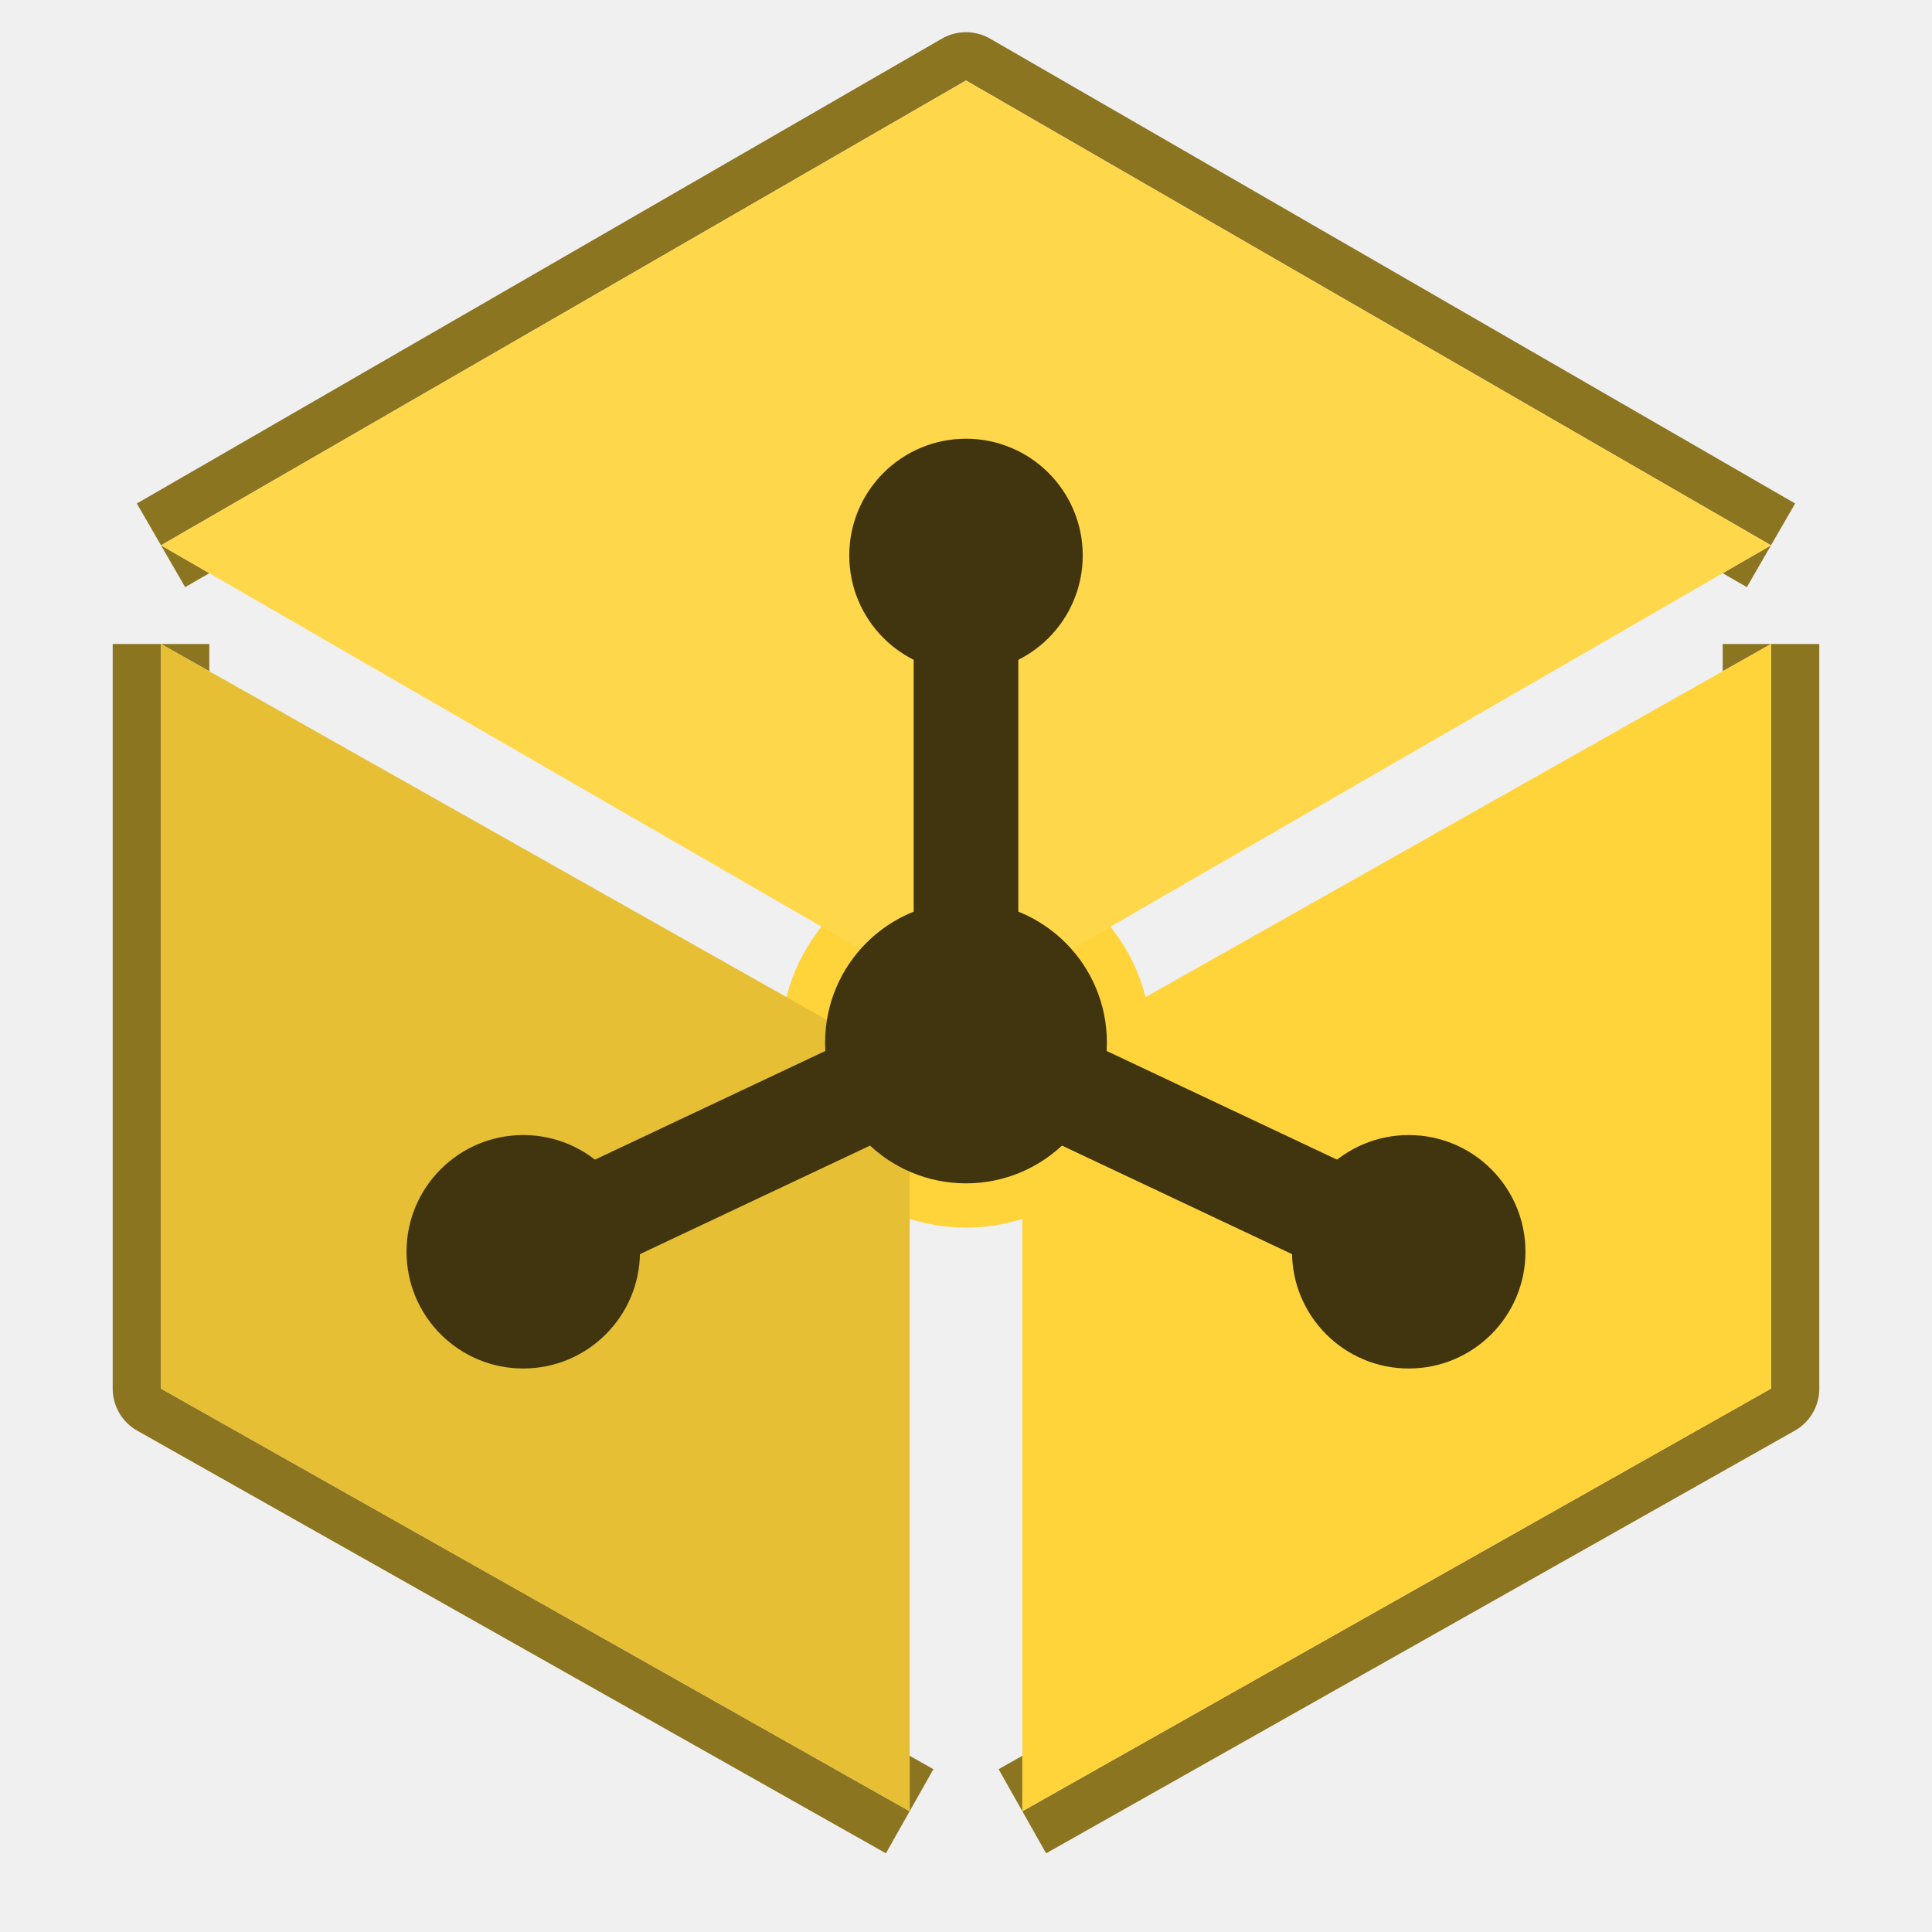
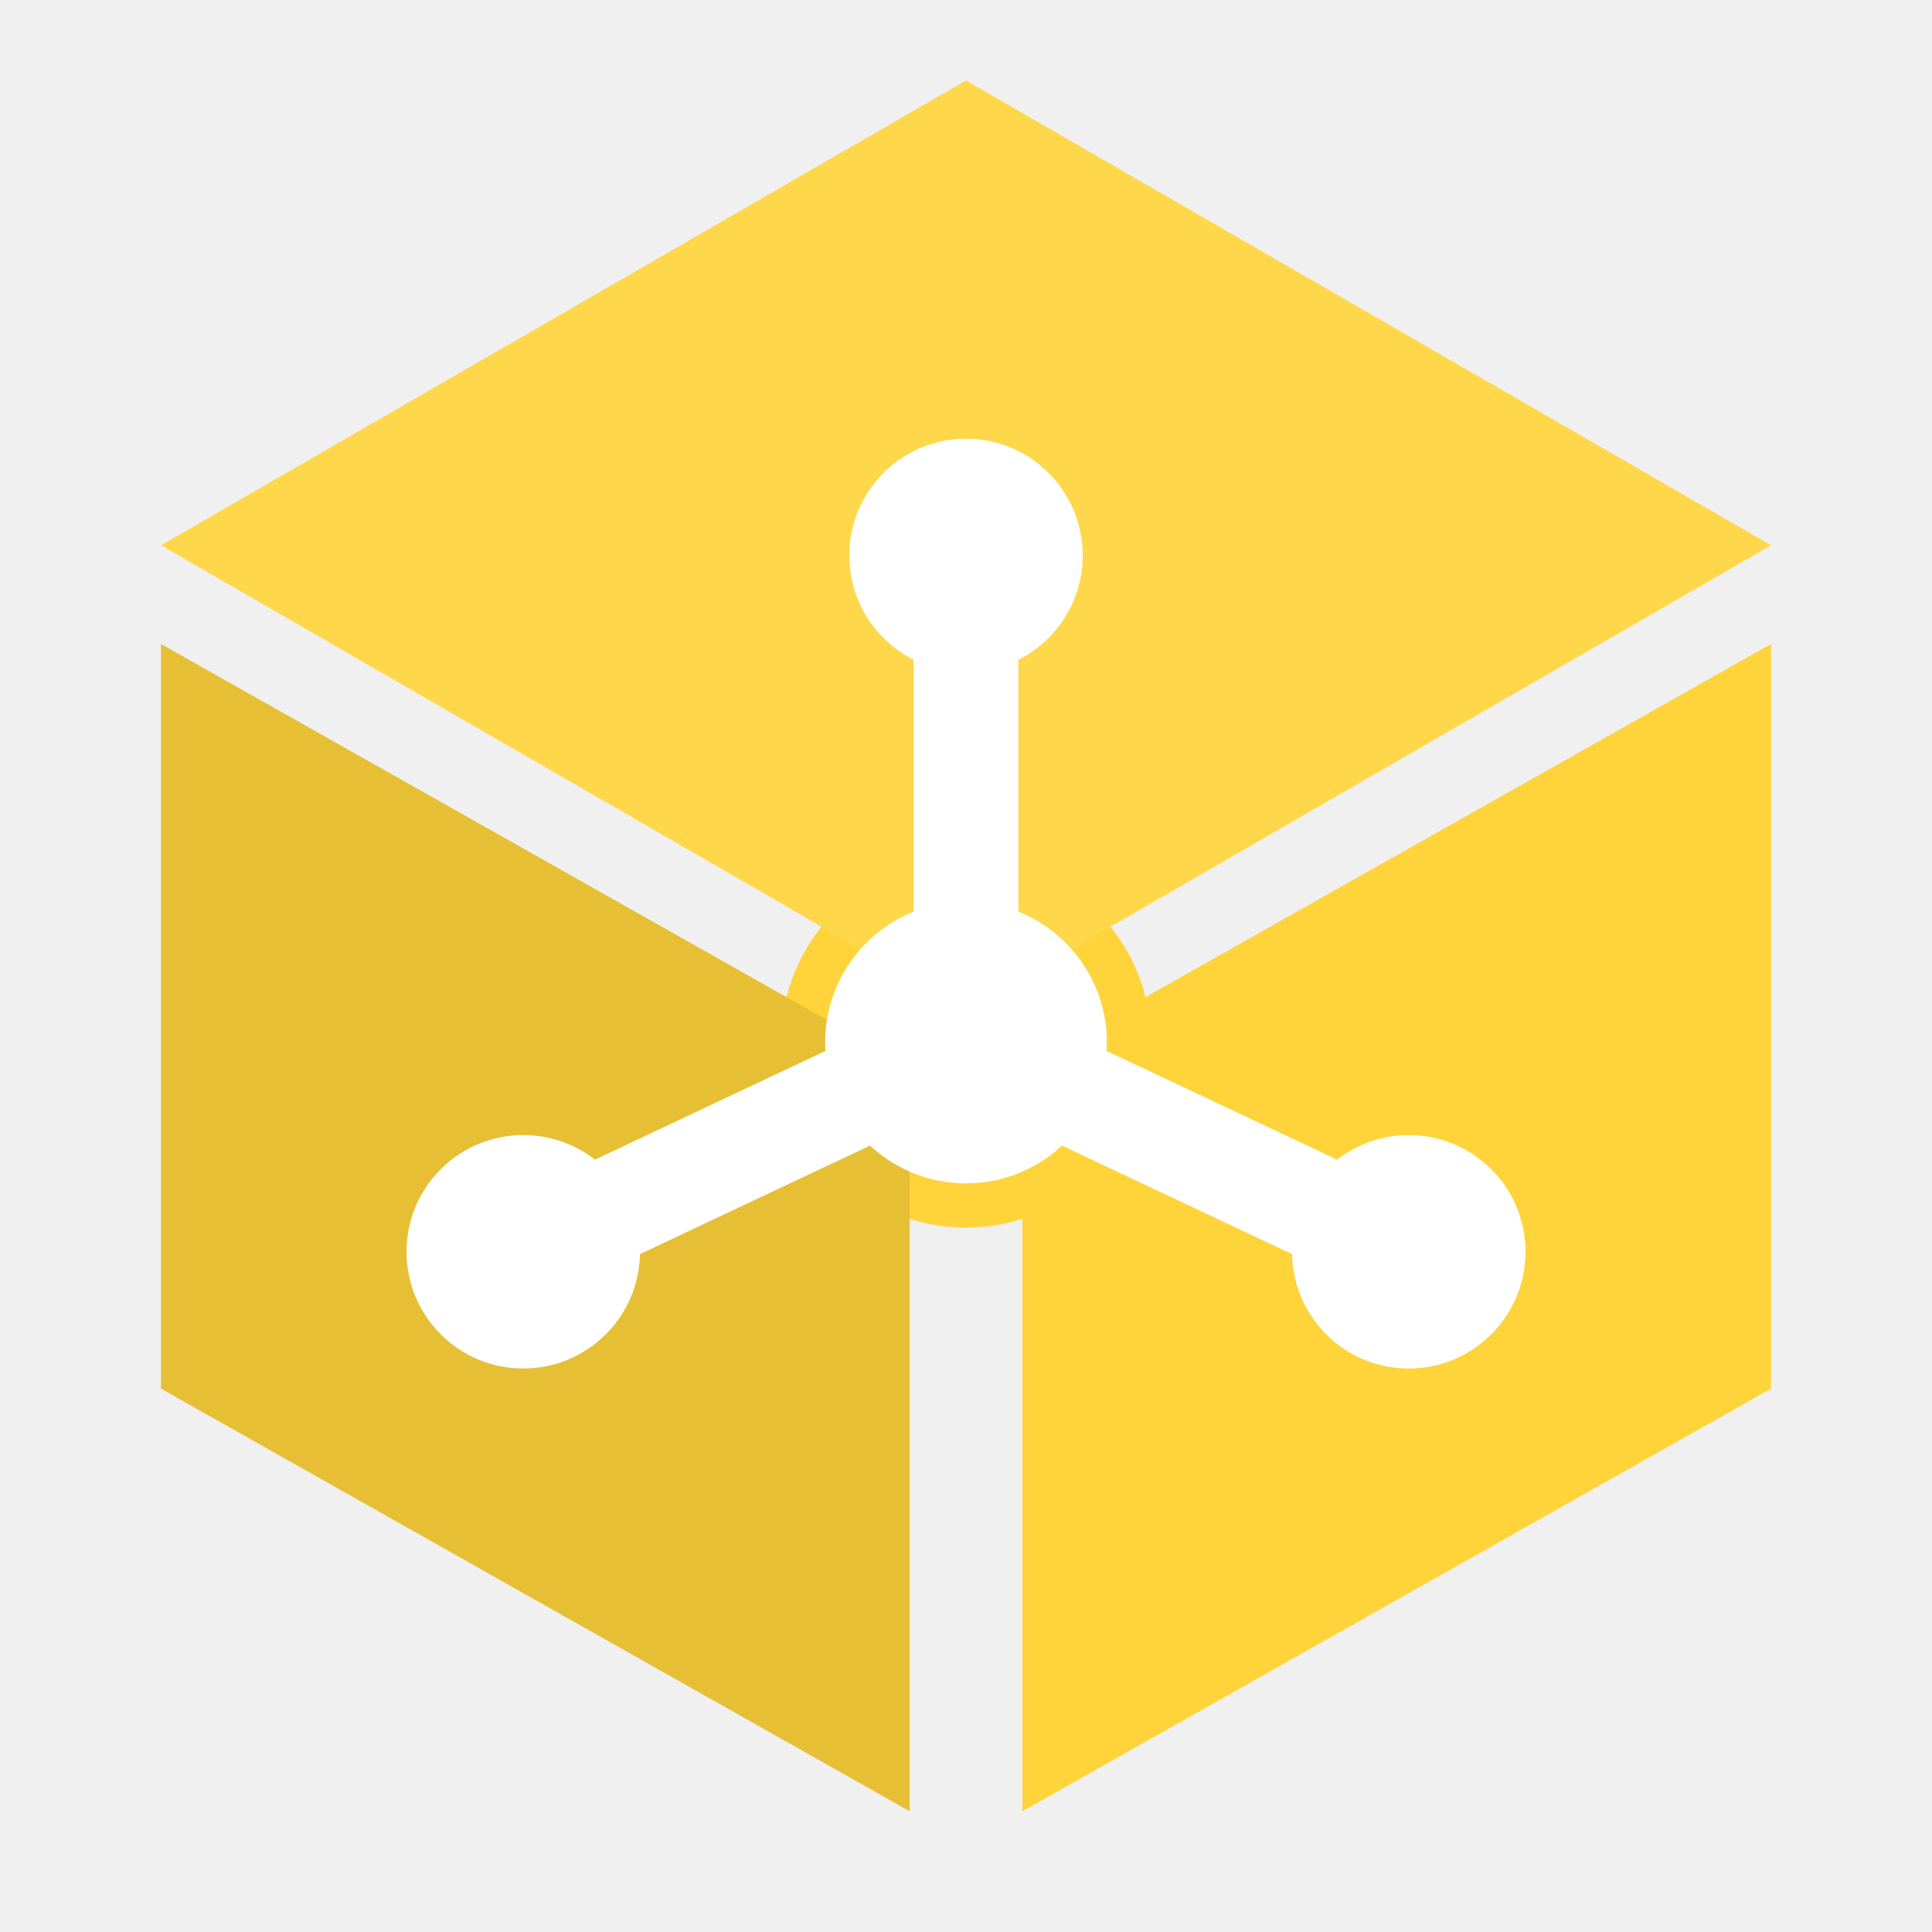
<svg xmlns="http://www.w3.org/2000/svg" viewBox="0 0 24 24" color="#FFD43B" role="img" aria-labelledby="cubrid-mcp-server-title cubrid-mcp-server-desc">
-   <clipPath id="cubrid-mcp-server-outside">
-     <path d="M 0 0 H 24 V 24 H 0 Z M 12 1 L 22 6.774 L 12 12.547 L 2 6.774 Z M 2 8 L 11.3 13.25 L 11.3 22.5 L 2 17.25 Z M 12.7 13.25 L 22 8 L 22 17.25 L 12.7 22.5 Z" clip-rule="evenodd" />
-   </clipPath>
-   <path d="M 2 6.774 L 12 1 L 22 6.774 M 2 8 L 2 17.25 L 11.3 22.5 M 22 8 L 22 17.25 L 12.7 22.5" fill="none" stroke="#8C7520" stroke-width="1.2" stroke-linejoin="round" clip-path="url(#cubrid-mcp-server-outside)" />
  <clipPath id="cubrid-mcp-server-cube">
    <path d="M 12 1 L 22 6.774 L 22 17.25 L 12.7 22.5 L 11.3 22.5 L 2 17.25 L 2 6.774 Z" />
  </clipPath>
  <path d="M 12 1 L 22 6.774 L 12 12.547 L 2 6.774 Z" fill="currentColor" />
  <path d="M 2 8 L 11.3 13.25 L 11.3 22.5 L 2 17.25 Z" fill="currentColor" />
  <path d="M 12.7 13.25 L 22 8 L 22 17.25 L 12.7 22.5 Z" fill="currentColor" />
  <g clip-path="url(#cubrid-mcp-server-cube)">
    <path d="M 12 12.95 L 12 7.1 M 12 12.95 L 6.7 15.45 M 12 12.95 L 17.3 15.45" fill="currentColor" stroke="currentColor" stroke-width="2.4" stroke-linecap="round" stroke-linejoin="round" />
    <g fill="currentColor" stroke="currentColor" stroke-width="1.1" stroke-linejoin="round">
      <circle cx="12" cy="12.95" r="1.75" />
      <circle cx="12" cy="6.9" r="1.45" />
      <circle cx="6.5" cy="15.55" r="1.45" />
      <circle cx="17.5" cy="15.55" r="1.45" />
    </g>
  </g>
  <path d="M 12 1 L 22 6.774 L 12 12.547 L 2 6.774 Z" fill="#fff" opacity="0.08" />
  <path d="M 2 8 L 11.3 13.25 L 11.3 22.5 L 2 17.25 Z" fill="#000" opacity="0.10" />
  <g clip-path="url(#cubrid-mcp-server-cube)">
-     <path d="M 12 12.95 L 12 7.1 M 12 12.95 L 6.7 15.45 M 12 12.95 L 17.3 15.45" fill="none" stroke="#40350F" stroke-width="1.3" stroke-linecap="round" />
-     <g fill="#40350F">
+     <path d="M 12 12.95 L 12 7.1 M 12 12.95 L 6.7 15.45 M 12 12.95 L 17.3 15.45" fill="none" stroke="#fff" stroke-width="1.3" stroke-linecap="round" />
+     <g fill="#fff">
      <circle cx="12" cy="12.95" r="1.75" />
      <circle cx="12" cy="6.9" r="1.45" />
      <circle cx="6.5" cy="15.55" r="1.45" />
      <circle cx="17.5" cy="15.55" r="1.45" />
    </g>
  </g>
</svg>
